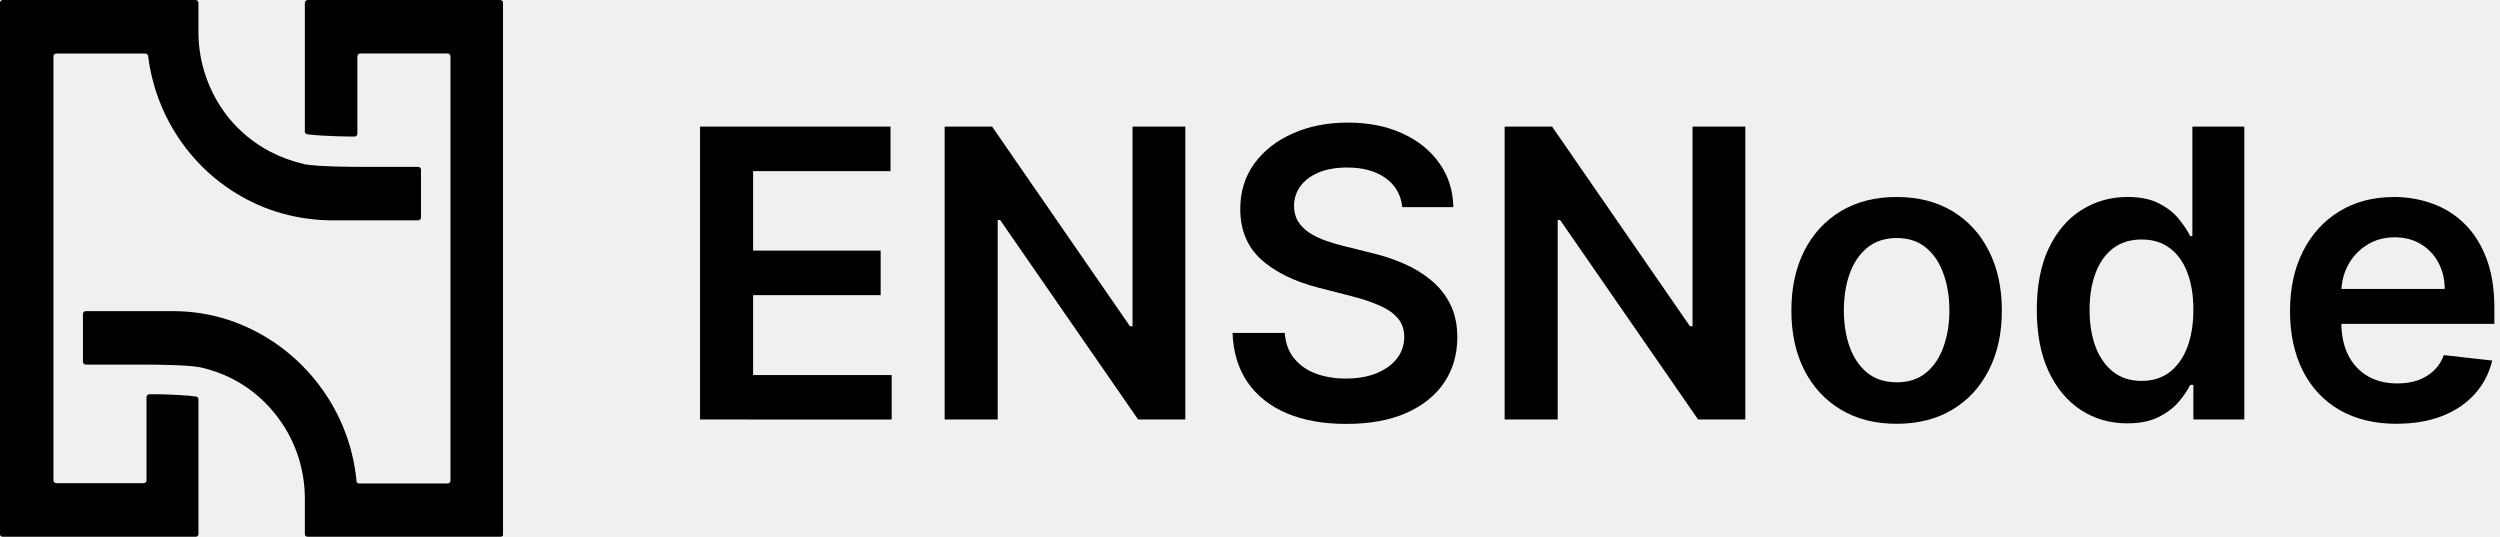
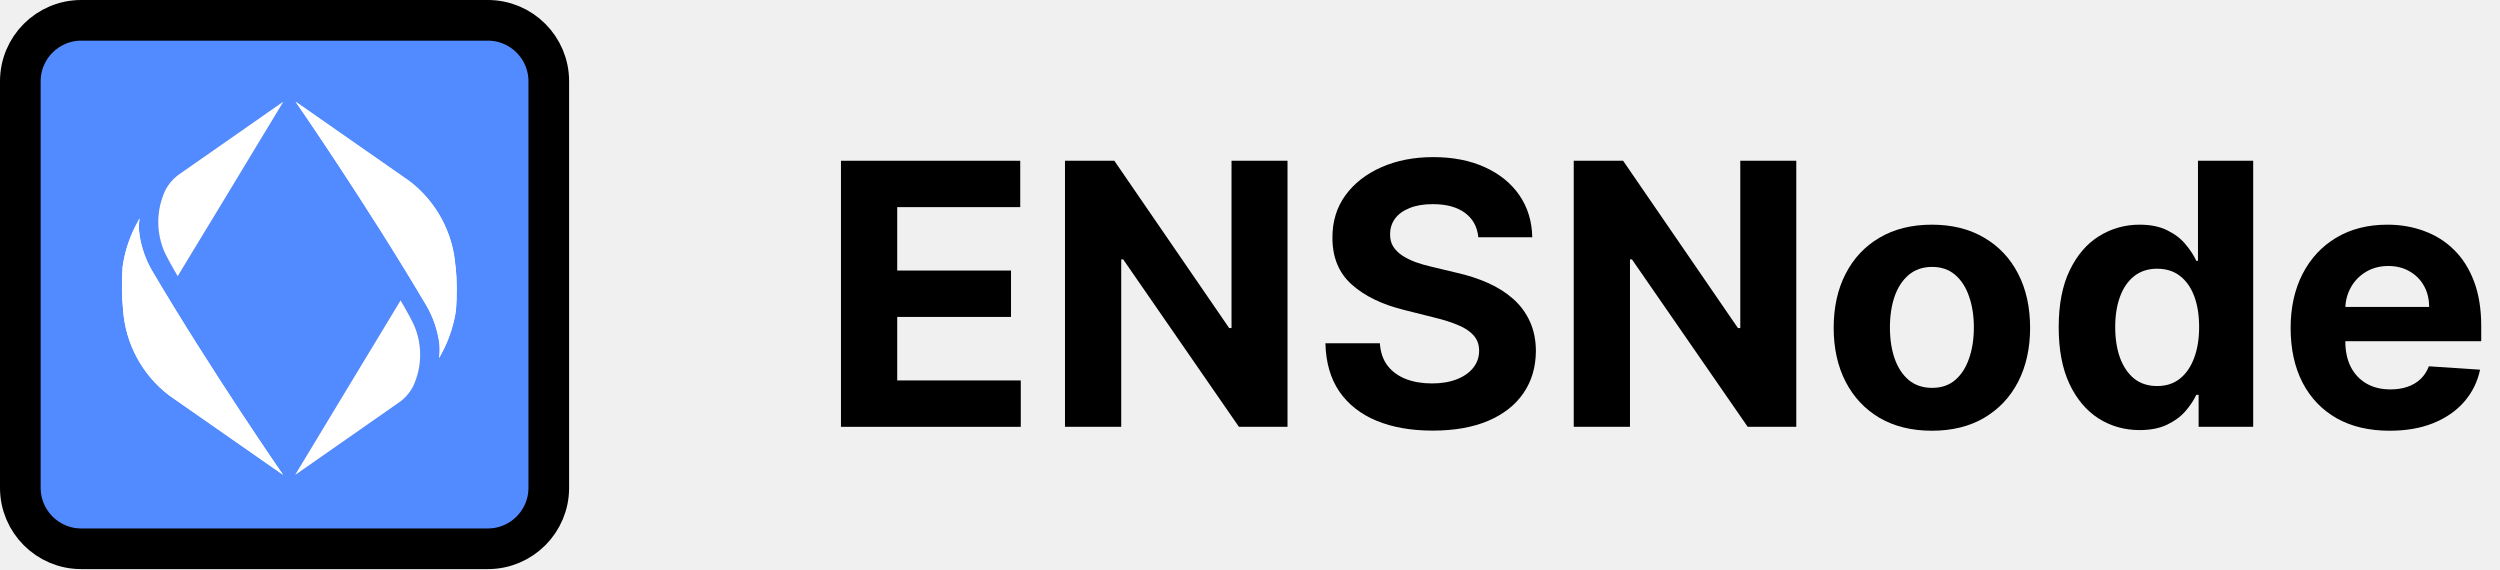
- <svg xmlns="http://www.w3.org/2000/svg" fill="none" height="32" viewBox="0 0 149 32" width="149">
-   <clipPath id="a">
-     <path d="m0 0h30v32h-30z" />
-   </clipPath>
-   <mask id="b" height="32" maskUnits="userSpaceOnUse" width="30" x="0" y="0">
-     <path d="m30 0h-30v32h30z" fill="#fff" />
-   </mask>
-   <g clip-path="url(#a)">
-     <g mask="url(#b)">
-       <path d="m29.811 0h-11.472c-.094 0-.17.077-.17.173v7.659c0 .096.057.154.151.173.434.058 1.132.096 1.736.115.302 0 .566.019.792.019h.283c.094 0 .17-.077.17-.173v-4.607c0-.096.075-.173.17-.173h5.208c.094 0 .17.077.17.173v25.281c0 .096-.075.173-.17.173h-5.264s0 0-.019 0c-.075 0-.151-.058-.151-.134 0-.019 0-.019 0-.038-.434-4.511-3.547-8.235-7.641-9.579-1.057-.345-2.17-.518-3.302-.518h-5.189c-.094 0-.17.077-.17.173v2.841c0 .096.075.173.17.173h3.509.132c.509 0 2.453.019 3.132.153l.094.019c.245.058.472.115.698.192 1.453.461 2.755 1.363 3.717 2.572 1.151 1.421 1.774 3.206 1.774 5.049v2.112c0 .096.075.173.17.173h11.491c.094 0 .17-.077.17-.173v-31.655c-.019-.096-.094-.173-.189-.173zm-4.887 9.944h-3.642s-.566 0-1.245-.019c-.679-.019-1.453-.058-1.887-.134l-.057-.019-.057-.019c-.679-.154-1.34-.403-1.962-.729-.943-.499-1.792-1.19-2.472-2.035-1.132-1.421-1.774-3.225-1.774-5.049v-1.766c0-.096-.075-.173-.17-.173h-11.491c-.094 0-.17.077-.17.173v31.655c0 .096.075.173.17.173h11.491c.094 0 .17-.077.17-.173v-8.024c0-.096-.057-.153-.151-.173-.528-.077-1.472-.115-2.17-.134h-.604c-.094 0-.17.077-.17.173v4.953c0 .096-.075.173-.17.173h-5.208c-.094 0-.17-.077-.17-.173v-25.262c0-.096.075-.173.17-.173h5.302c.075 0 .151.058.17.134.472 3.839 2.849 7.083 6.151 8.696.962.48 2.019.806 3.113.979.528.077 1.094.134 1.641.134h5.189c.094 0 .17-.077.17-.173v-2.841c0-.096-.075-.173-.17-.173z" fill="#000" />
-     </g>
+ <svg xmlns="http://www.w3.org/2000/svg" width="123" height="28" viewBox="0 0 123 28" fill="none">
+   <path d="M41.375 21V7.909H50.196V10.191H44.143V13.311H49.742V15.593H44.143V18.718H50.222V21H41.375Z" fill="black" />
+   <path d="M63.346 7.909V21H60.955L55.26 12.761H55.164V21H52.397V7.909H54.825L60.476 16.142H60.591V7.909H63.346Z" fill="black" />
+   <path d="M72.734 11.674C72.683 11.159 72.464 10.758 72.076 10.473C71.688 10.187 71.162 10.044 70.497 10.044C70.046 10.044 69.664 10.108 69.353 10.236C69.042 10.36 68.803 10.532 68.637 10.754C68.475 10.976 68.394 11.227 68.394 11.508C68.386 11.742 68.435 11.947 68.541 12.122C68.652 12.296 68.803 12.448 68.995 12.576C69.187 12.699 69.408 12.808 69.66 12.902C69.911 12.991 70.18 13.068 70.465 13.132L71.641 13.413C72.212 13.541 72.737 13.711 73.214 13.924C73.691 14.137 74.104 14.399 74.454 14.711C74.803 15.022 75.074 15.388 75.266 15.81C75.462 16.232 75.562 16.716 75.566 17.261C75.562 18.062 75.357 18.757 74.952 19.345C74.552 19.929 73.972 20.383 73.214 20.706C72.46 21.026 71.55 21.186 70.484 21.186C69.428 21.186 68.507 21.024 67.723 20.7C66.943 20.376 66.334 19.897 65.895 19.262C65.46 18.622 65.232 17.832 65.211 16.89H67.889C67.919 17.329 68.045 17.696 68.266 17.99C68.492 18.279 68.793 18.499 69.168 18.648C69.547 18.793 69.975 18.865 70.452 18.865C70.921 18.865 71.328 18.797 71.673 18.661C72.023 18.524 72.293 18.335 72.485 18.092C72.677 17.849 72.773 17.57 72.773 17.255C72.773 16.961 72.685 16.713 72.511 16.513C72.34 16.313 72.089 16.142 71.756 16.002C71.428 15.861 71.026 15.733 70.548 15.618L69.123 15.26C68.019 14.992 67.148 14.572 66.508 14.001C65.869 13.43 65.552 12.661 65.556 11.694C65.552 10.901 65.763 10.209 66.189 9.616C66.619 9.024 67.21 8.561 67.96 8.229C68.71 7.897 69.562 7.73 70.516 7.73C71.488 7.73 72.336 7.897 73.06 8.229C73.789 8.561 74.356 9.024 74.761 9.616C75.165 10.209 75.374 10.895 75.387 11.674H72.734Z" fill="black" />
+   <path d="M88.377 7.909V21H85.987L80.291 12.761H80.195V21H77.428V7.909H79.857L85.507 16.142H85.622V7.909H88.377Z" fill="black" />
+   <path d="M95.049 21.192C94.056 21.192 93.197 20.981 92.473 20.559C91.753 20.133 91.197 19.541 90.805 18.782C90.413 18.02 90.217 17.135 90.217 16.13C90.217 15.115 90.413 14.229 90.805 13.47C91.197 12.708 91.753 12.115 92.473 11.694C93.197 11.267 94.056 11.054 95.049 11.054C96.042 11.054 96.898 11.267 97.619 11.694C98.343 12.115 98.901 12.708 99.293 13.47C99.685 14.229 99.881 15.115 99.881 16.13C99.881 17.135 99.685 18.02 99.293 18.782C98.901 19.541 98.343 20.133 97.619 20.559C96.898 20.981 96.042 21.192 95.049 21.192ZM95.062 19.083C95.513 19.083 95.891 18.955 96.193 18.699C96.496 18.439 96.724 18.086 96.877 17.638C97.035 17.191 97.114 16.681 97.114 16.11C97.114 15.539 97.035 15.03 96.877 14.583C96.724 14.135 96.496 13.782 96.193 13.522C95.891 13.262 95.513 13.132 95.062 13.132C94.606 13.132 94.222 13.262 93.911 13.522C93.604 13.782 93.372 14.135 93.215 14.583C93.061 15.03 92.984 15.539 92.984 16.11C92.984 16.681 93.061 17.191 93.215 17.638C93.372 18.086 93.604 18.439 93.911 18.699C94.222 18.955 94.606 19.083 95.062 19.083Z" fill="black" />
+   <path d="M105.27 21.16C104.524 21.16 103.849 20.968 103.244 20.585C102.643 20.197 102.165 19.628 101.812 18.878C101.462 18.124 101.288 17.199 101.288 16.104C101.288 14.979 101.469 14.044 101.831 13.298C102.193 12.548 102.675 11.988 103.276 11.617C103.881 11.242 104.543 11.054 105.263 11.054C105.813 11.054 106.271 11.148 106.638 11.336C107.009 11.519 107.307 11.749 107.533 12.026C107.763 12.299 107.937 12.567 108.057 12.831H108.14V7.909H110.857V21H108.172V19.428H108.057C107.929 19.701 107.748 19.971 107.513 20.24C107.283 20.504 106.983 20.723 106.612 20.898C106.246 21.073 105.798 21.16 105.27 21.16ZM106.133 18.993C106.572 18.993 106.942 18.874 107.245 18.635C107.552 18.392 107.786 18.054 107.948 17.619C108.114 17.184 108.197 16.675 108.197 16.091C108.197 15.508 108.116 15 107.955 14.57C107.793 14.14 107.558 13.807 107.251 13.573C106.945 13.338 106.572 13.221 106.133 13.221C105.685 13.221 105.308 13.343 105.001 13.586C104.695 13.829 104.462 14.165 104.305 14.595C104.147 15.026 104.068 15.524 104.068 16.091C104.068 16.662 104.147 17.167 104.305 17.606C104.467 18.041 104.699 18.382 105.001 18.629C105.308 18.872 105.685 18.993 106.133 18.993Z" fill="black" />
+   <path d="M117.57 21.192C116.56 21.192 115.691 20.988 114.962 20.578C114.237 20.165 113.679 19.581 113.287 18.827C112.895 18.069 112.699 17.172 112.699 16.136C112.699 15.126 112.895 14.24 113.287 13.477C113.679 12.714 114.231 12.12 114.943 11.694C115.659 11.267 116.498 11.054 117.461 11.054C118.109 11.054 118.712 11.159 119.27 11.367C119.833 11.572 120.323 11.881 120.74 12.294C121.162 12.708 121.49 13.228 121.725 13.854C121.959 14.476 122.076 15.205 122.076 16.04V16.788H113.786V15.101H119.513C119.513 14.709 119.428 14.361 119.257 14.059C119.087 13.756 118.85 13.52 118.548 13.349C118.249 13.174 117.902 13.087 117.506 13.087C117.093 13.087 116.726 13.183 116.406 13.375C116.091 13.562 115.844 13.816 115.665 14.135C115.486 14.451 115.394 14.802 115.39 15.19V16.794C115.39 17.28 115.48 17.7 115.659 18.054C115.842 18.407 116.1 18.68 116.432 18.872C116.764 19.064 117.159 19.159 117.615 19.159C117.917 19.159 118.194 19.117 118.445 19.032C118.697 18.946 118.912 18.819 119.091 18.648C119.27 18.478 119.406 18.269 119.5 18.022L122.019 18.188C121.891 18.793 121.629 19.321 121.232 19.773C120.84 20.221 120.333 20.57 119.711 20.821C119.093 21.069 118.379 21.192 117.57 21.192Z" fill="black" />
+   <g clip-path="url(#clip0_3067_31)">
+     <path d="M24 1H4C2.343 1 1 2.343 1 4V24C1 25.657 2.343 27 4 27H24C25.657 27 27 25.657 27 24V4C27 2.343 25.657 1 24 1Z" fill="#528BFF" stroke="black" stroke-width="2" />
+     <path d="M8.115 12.432C8.297 12.821 8.749 13.589 8.749 13.589L13.939 5.008L8.868 8.542C8.567 8.74 8.321 9.017 8.147 9.334C7.679 10.309 7.671 11.442 8.115 12.432Z" fill="url(#paint0_linear_3067_31)" />
+     <path d="M6.057 15.255C6.176 16.919 7 18.448 8.323 19.454L13.925 23.361C13.925 23.361 10.423 18.305 7.459 13.282C7.158 12.751 6.96 12.172 6.865 11.57C6.826 11.301 6.826 11.024 6.865 10.746C6.786 10.889 6.635 11.182 6.635 11.182C6.334 11.792 6.128 12.45 6.033 13.123C5.986 13.829 5.986 14.55 6.057 15.255Z" fill="white" />
+     <path d="M20.351 15.934C20.169 15.546 19.717 14.777 19.717 14.777L14.527 23.359L19.591 19.825C19.892 19.627 20.137 19.349 20.312 19.032C20.787 18.05 20.795 16.917 20.351 15.934Z" fill="url(#paint1_linear_3067_31)" />
+     <path d="M22.411 13.106C22.292 11.442 21.468 9.913 20.145 8.906L14.543 5C14.543 5 18.045 10.055 21.009 15.079C21.31 15.61 21.508 16.188 21.603 16.791C21.643 17.06 21.643 17.337 21.603 17.615C21.682 17.472 21.833 17.179 21.833 17.179C22.134 16.569 22.34 15.911 22.435 15.238C22.483 14.532 22.483 13.819 22.411 13.106Z" fill="white" />
+     <path d="M8.149 9.334C8.323 9.017 8.569 8.74 8.87 8.542L13.933 5.008L8.743 13.589C8.743 13.589 8.291 12.821 8.109 12.432C7.665 11.442 7.681 10.309 8.149 9.334ZM6.057 15.253C6.176 16.917 7 18.447 8.323 19.453L13.925 23.359C13.925 23.359 10.423 18.304 7.459 13.28C7.158 12.749 6.96 12.171 6.865 11.569C6.826 11.299 6.826 11.022 6.865 10.745C6.786 10.887 6.635 11.181 6.635 11.181C6.334 11.791 6.128 12.448 6.033 13.122C5.986 13.827 5.986 14.548 6.057 15.253ZM20.343 15.935C20.161 15.546 19.71 14.778 19.71 14.778L14.527 23.359L19.591 19.825C19.892 19.627 20.137 19.35 20.312 19.033C20.779 18.058 20.795 16.925 20.343 15.935ZM22.404 13.114C22.285 11.45 21.461 9.921 20.137 8.914L14.543 5.008C14.543 5.008 18.046 10.063 21.009 15.087C21.31 15.618 21.508 16.196 21.603 16.798C21.643 17.068 21.643 17.345 21.603 17.622C21.683 17.48 21.833 17.187 21.833 17.187C22.134 16.577 22.34 15.919 22.435 15.245C22.491 14.532 22.491 13.819 22.42 13.106L22.404 13.114Z" fill="white" />
  </g>
-   <g fill="#000">
-     <path d="m41.723 25.002v-17.455h11.352v2.651h-8.19v4.739h7.602v2.651h-7.602v4.764h8.258v2.651z" />
-     <path d="m70.644 7.547v17.455h-2.812l-8.224-11.889h-.145v11.889h-3.162v-17.455h2.829l8.216 11.898h.153v-11.898z" />
-     <path d="m83.576 12.345c-.08-.744-.415-1.324-1.006-1.739-.585-.415-1.347-.622-2.284-.622-.659 0-1.224.099-1.696.298-.471.199-.832.469-1.082.81s-.378.73-.384 1.168c0 .364.082.679.247.946.17.267.401.494.69.682.29.182.611.335.963.46s.707.23 1.065.315l1.636.409c.659.153 1.293.361 1.901.622.614.261 1.162.591 1.645.989.489.398.875.878 1.159 1.44.284.562.426 1.222.426 1.977 0 1.023-.261 1.923-.784 2.702-.523.773-1.278 1.378-2.267 1.815-.983.432-2.173.648-3.571.648-1.358 0-2.537-.21-3.537-.631-.994-.42-1.773-1.034-2.335-1.841-.557-.807-.858-1.79-.903-2.949h3.111c.045.608.233 1.114.562 1.517.33.403.758.705 1.287.903.534.199 1.131.298 1.79.298.688 0 1.29-.102 1.807-.307.523-.21.932-.5 1.227-.869.295-.375.446-.812.452-1.312-.006-.455-.139-.83-.401-1.125-.261-.301-.628-.551-1.099-.75-.466-.204-1.011-.386-1.636-.545l-1.986-.511c-1.438-.369-2.574-.929-3.409-1.679-.83-.756-1.244-1.758-1.244-3.009 0-1.028.278-1.929.835-2.702.562-.773 1.327-1.372 2.293-1.798.966-.432 2.06-.648 3.281-.648 1.239 0 2.324.216 3.256.648.938.426 1.673 1.02 2.207 1.781.534.756.81 1.625.827 2.608z" />
-     <path d="m104.02 7.547v17.455h-2.813l-8.224-11.889h-.145v11.889h-3.162v-17.455h2.829l8.216 11.898h.154v-11.898z" />
-     <path d="m113.039 25.258c-1.279 0-2.387-.281-3.324-.844-.938-.562-1.665-1.349-2.182-2.361-.511-1.011-.767-2.193-.767-3.545 0-1.352.256-2.537.767-3.554.517-1.017 1.244-1.807 2.182-2.369.937-.562 2.045-.844 3.324-.844 1.278 0 2.386.281 3.324.844.937.562 1.662 1.352 2.173 2.369.517 1.017.775 2.202.775 3.554 0 1.352-.258 2.534-.775 3.545-.511 1.011-1.236 1.798-2.173 2.361-.938.562-2.046.844-3.324.844zm.017-2.472c.693 0 1.272-.19 1.738-.571.466-.386.813-.903 1.04-1.551.233-.648.35-1.369.35-2.165 0-.801-.117-1.526-.35-2.173-.227-.653-.574-1.173-1.04-1.56-.466-.386-1.045-.58-1.738-.58-.71 0-1.301.193-1.773.58-.466.386-.815.906-1.048 1.56-.228.648-.341 1.372-.341 2.173 0 .795.113 1.517.341 2.165.233.648.582 1.165 1.048 1.551.472.381 1.063.571 1.773.571z" />
-     <path d="m126.788 25.232c-1.028 0-1.949-.264-2.761-.793-.813-.528-1.455-1.296-1.927-2.301-.471-1.006-.707-2.227-.707-3.665 0-1.455.239-2.682.716-3.682.483-1.006 1.134-1.764 1.952-2.276.818-.517 1.73-.776 2.736-.776.767 0 1.397.131 1.892.392.494.256.886.565 1.176.929.289.358.514.696.673 1.014h.128v-6.528h3.094v17.455h-3.035v-2.062h-.187c-.159.318-.389.656-.69 1.014-.301.352-.699.653-1.194.903-.494.25-1.116.375-1.866.375zm.861-2.531c.653 0 1.21-.176 1.67-.528.46-.358.81-.855 1.049-1.491.238-.636.357-1.378.357-2.224s-.119-1.582-.357-2.207c-.233-.625-.58-1.111-1.04-1.457-.455-.346-1.014-.52-1.679-.52-.688 0-1.262.179-1.722.537-.46.358-.807.852-1.04 1.483-.233.631-.349 1.352-.349 2.165 0 .818.116 1.548.349 2.19.239.636.588 1.139 1.049 1.508.466.364 1.037.545 1.713.545z" />
-     <path d="m142.843 25.258c-1.313 0-2.446-.273-3.401-.818-.949-.551-1.679-1.33-2.19-2.335-.512-1.011-.767-2.202-.767-3.571 0-1.347.255-2.528.767-3.545.517-1.023 1.238-1.818 2.165-2.386.926-.574 2.014-.861 3.264-.861.807 0 1.568.131 2.284.392.721.256 1.358.653 1.909 1.193.557.54.994 1.227 1.312 2.062.319.83.478 1.818.478 2.966v.946h-10.73v-2.08h7.772c-.005-.591-.133-1.117-.383-1.577-.25-.466-.6-.832-1.048-1.099-.444-.267-.961-.401-1.552-.401-.63 0-1.184.153-1.662.46-.477.301-.849.699-1.116 1.193-.261.489-.395 1.026-.401 1.611v1.815c0 .761.14 1.415.418 1.96.278.54.668.955 1.168 1.244.5.284 1.085.426 1.755.426.449 0 .855-.062 1.219-.188.364-.131.679-.321.946-.571s.469-.56.605-.929l2.881.324c-.182.761-.529 1.426-1.04 1.994-.506.562-1.153 1-1.943 1.312-.79.307-1.693.46-2.71.46z" />
-   </g>
+   <defs>
+     <linearGradient id="paint0_linear_3067_31" x1="14.16" y1="5.212" x2="7.498" y2="12.435" gradientUnits="userSpaceOnUse">
+       <stop offset="0.58" stop-color="#A0A8D4" />
+       <stop offset="0.73" stop-color="#8791C7" />
+       <stop offset="0.91" stop-color="#6470B4" />
+     </linearGradient>
+     <linearGradient id="paint1_linear_3067_31" x1="14.305" y1="23.15" x2="20.969" y2="15.929" gradientUnits="userSpaceOnUse">
+       <stop offset="0.58" stop-color="#A0A8D4" />
+       <stop offset="0.73" stop-color="#8791C7" />
+       <stop offset="0.91" stop-color="#6470B4" />
+     </linearGradient>
+     <clipPath id="clip0_3067_31">
+       <rect width="28" height="28" fill="white" />
+     </clipPath>
+   </defs>
</svg>
